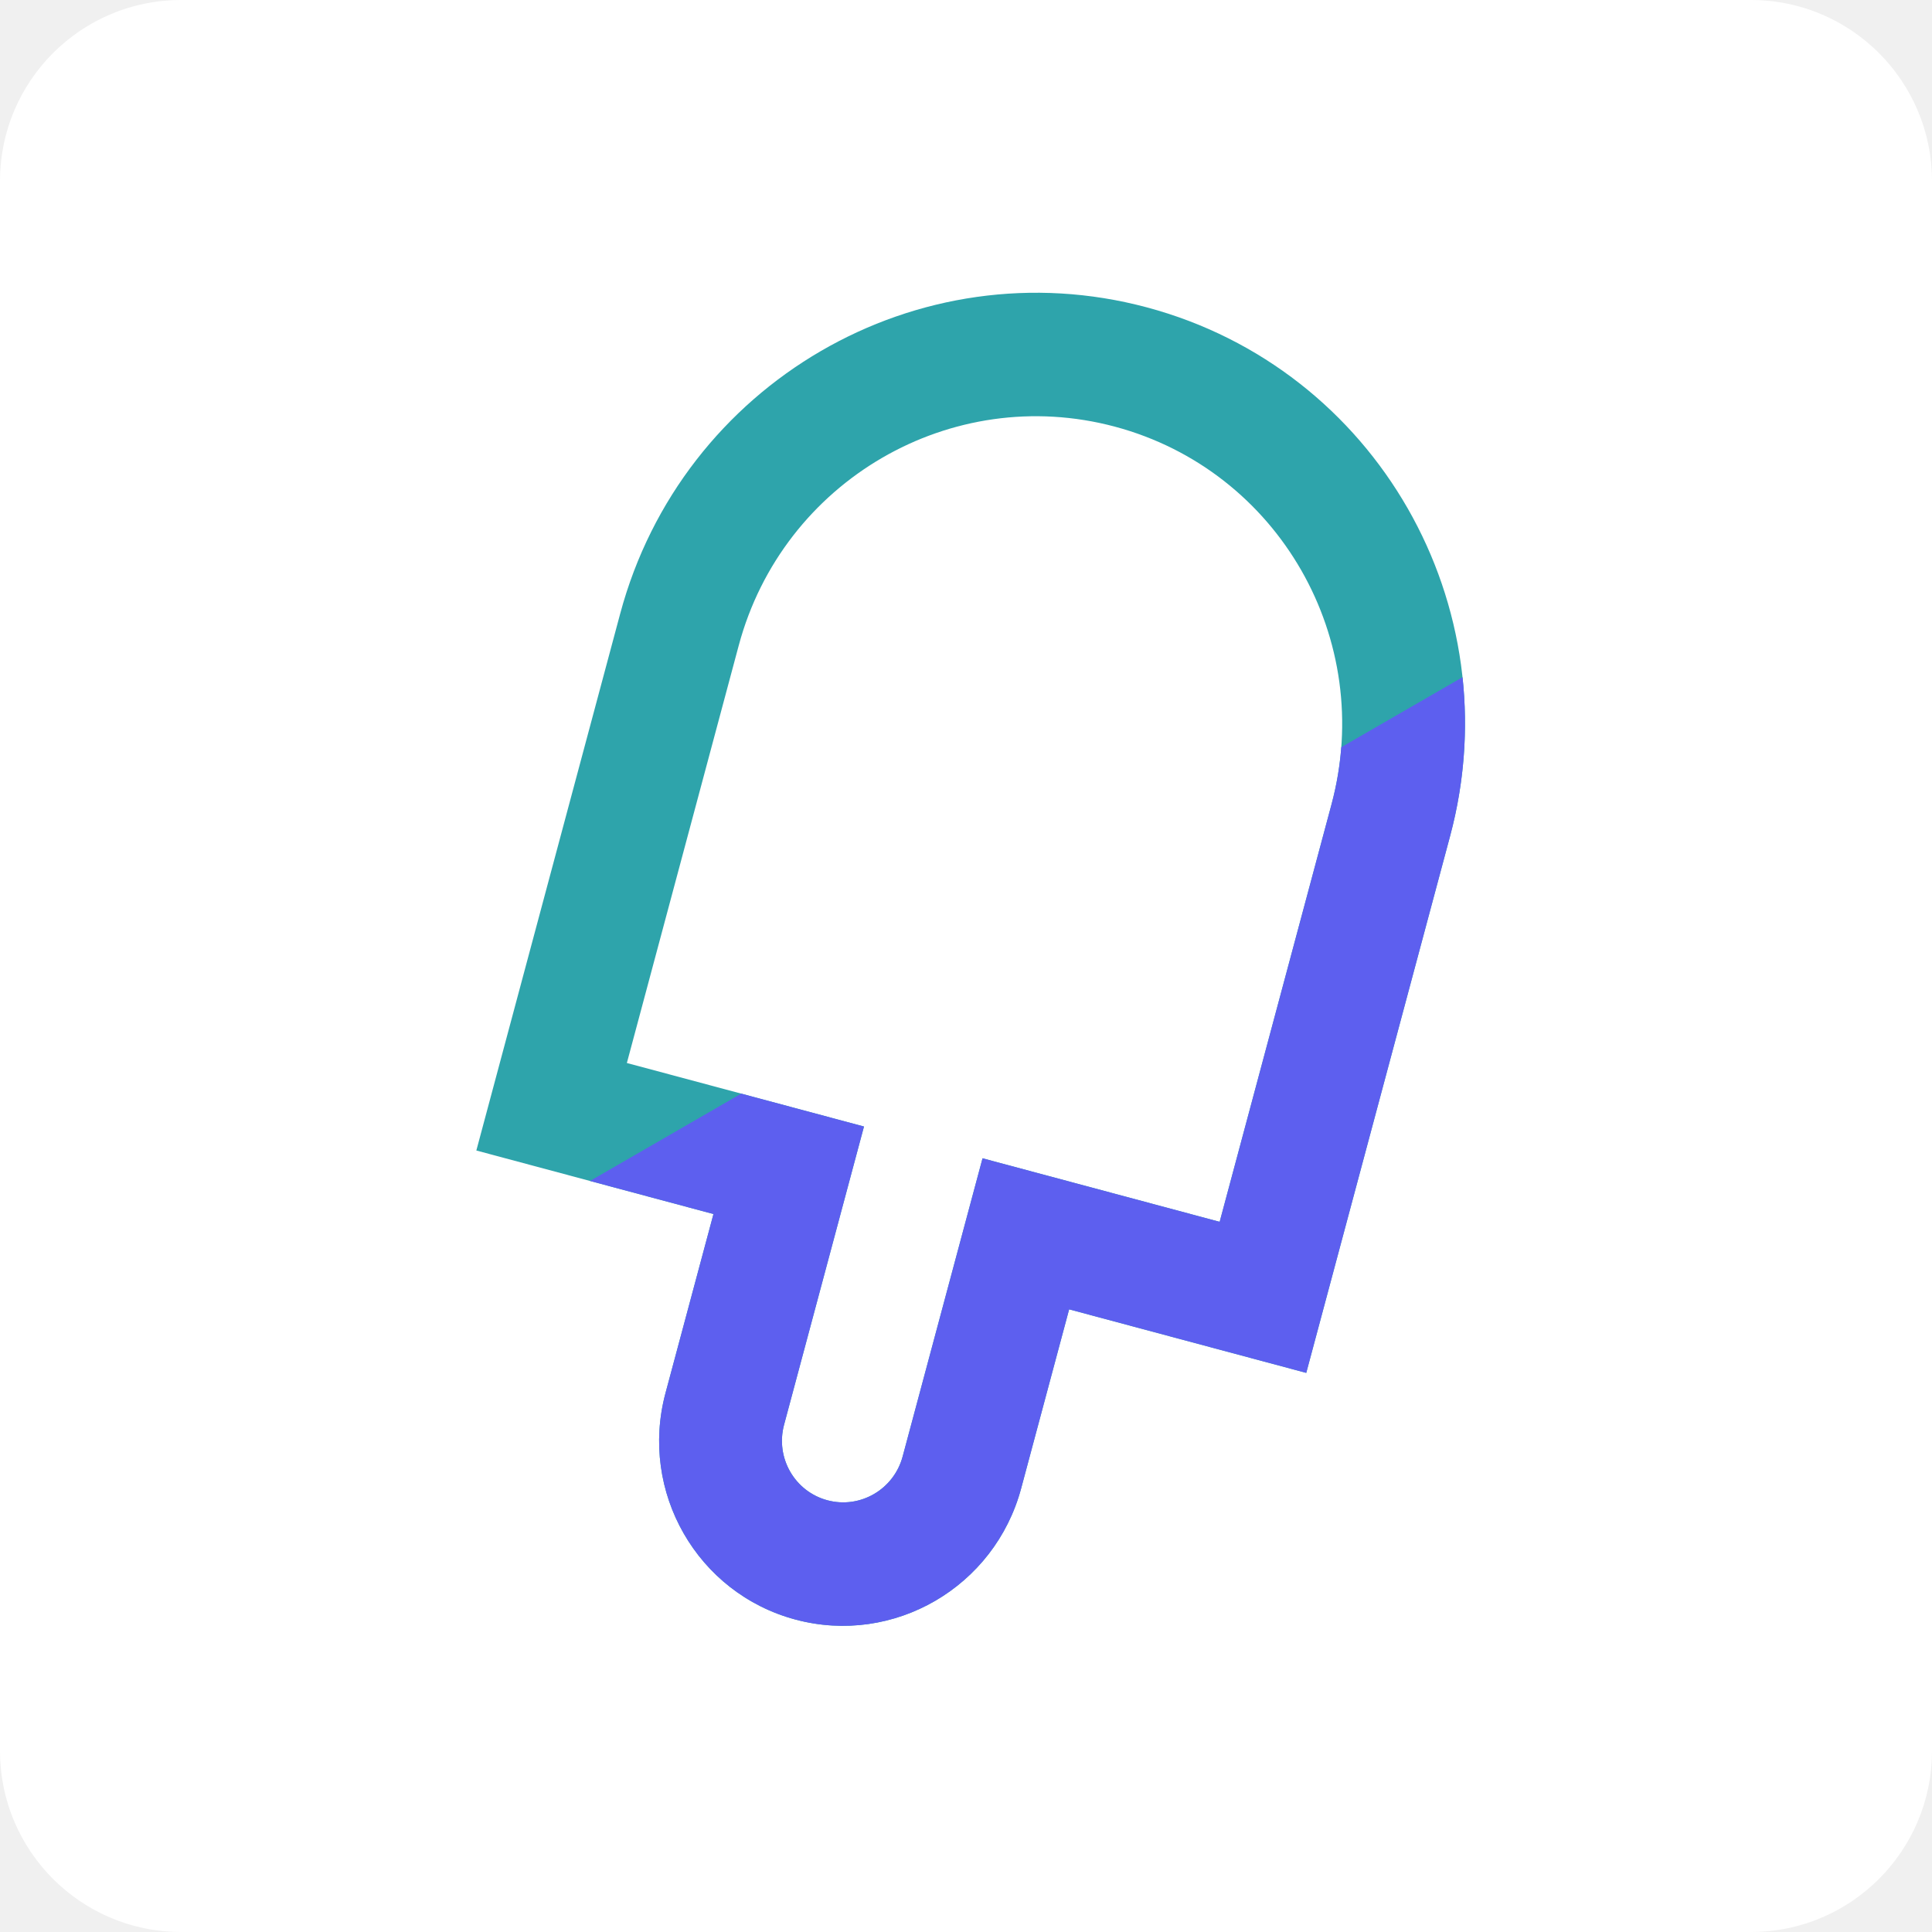
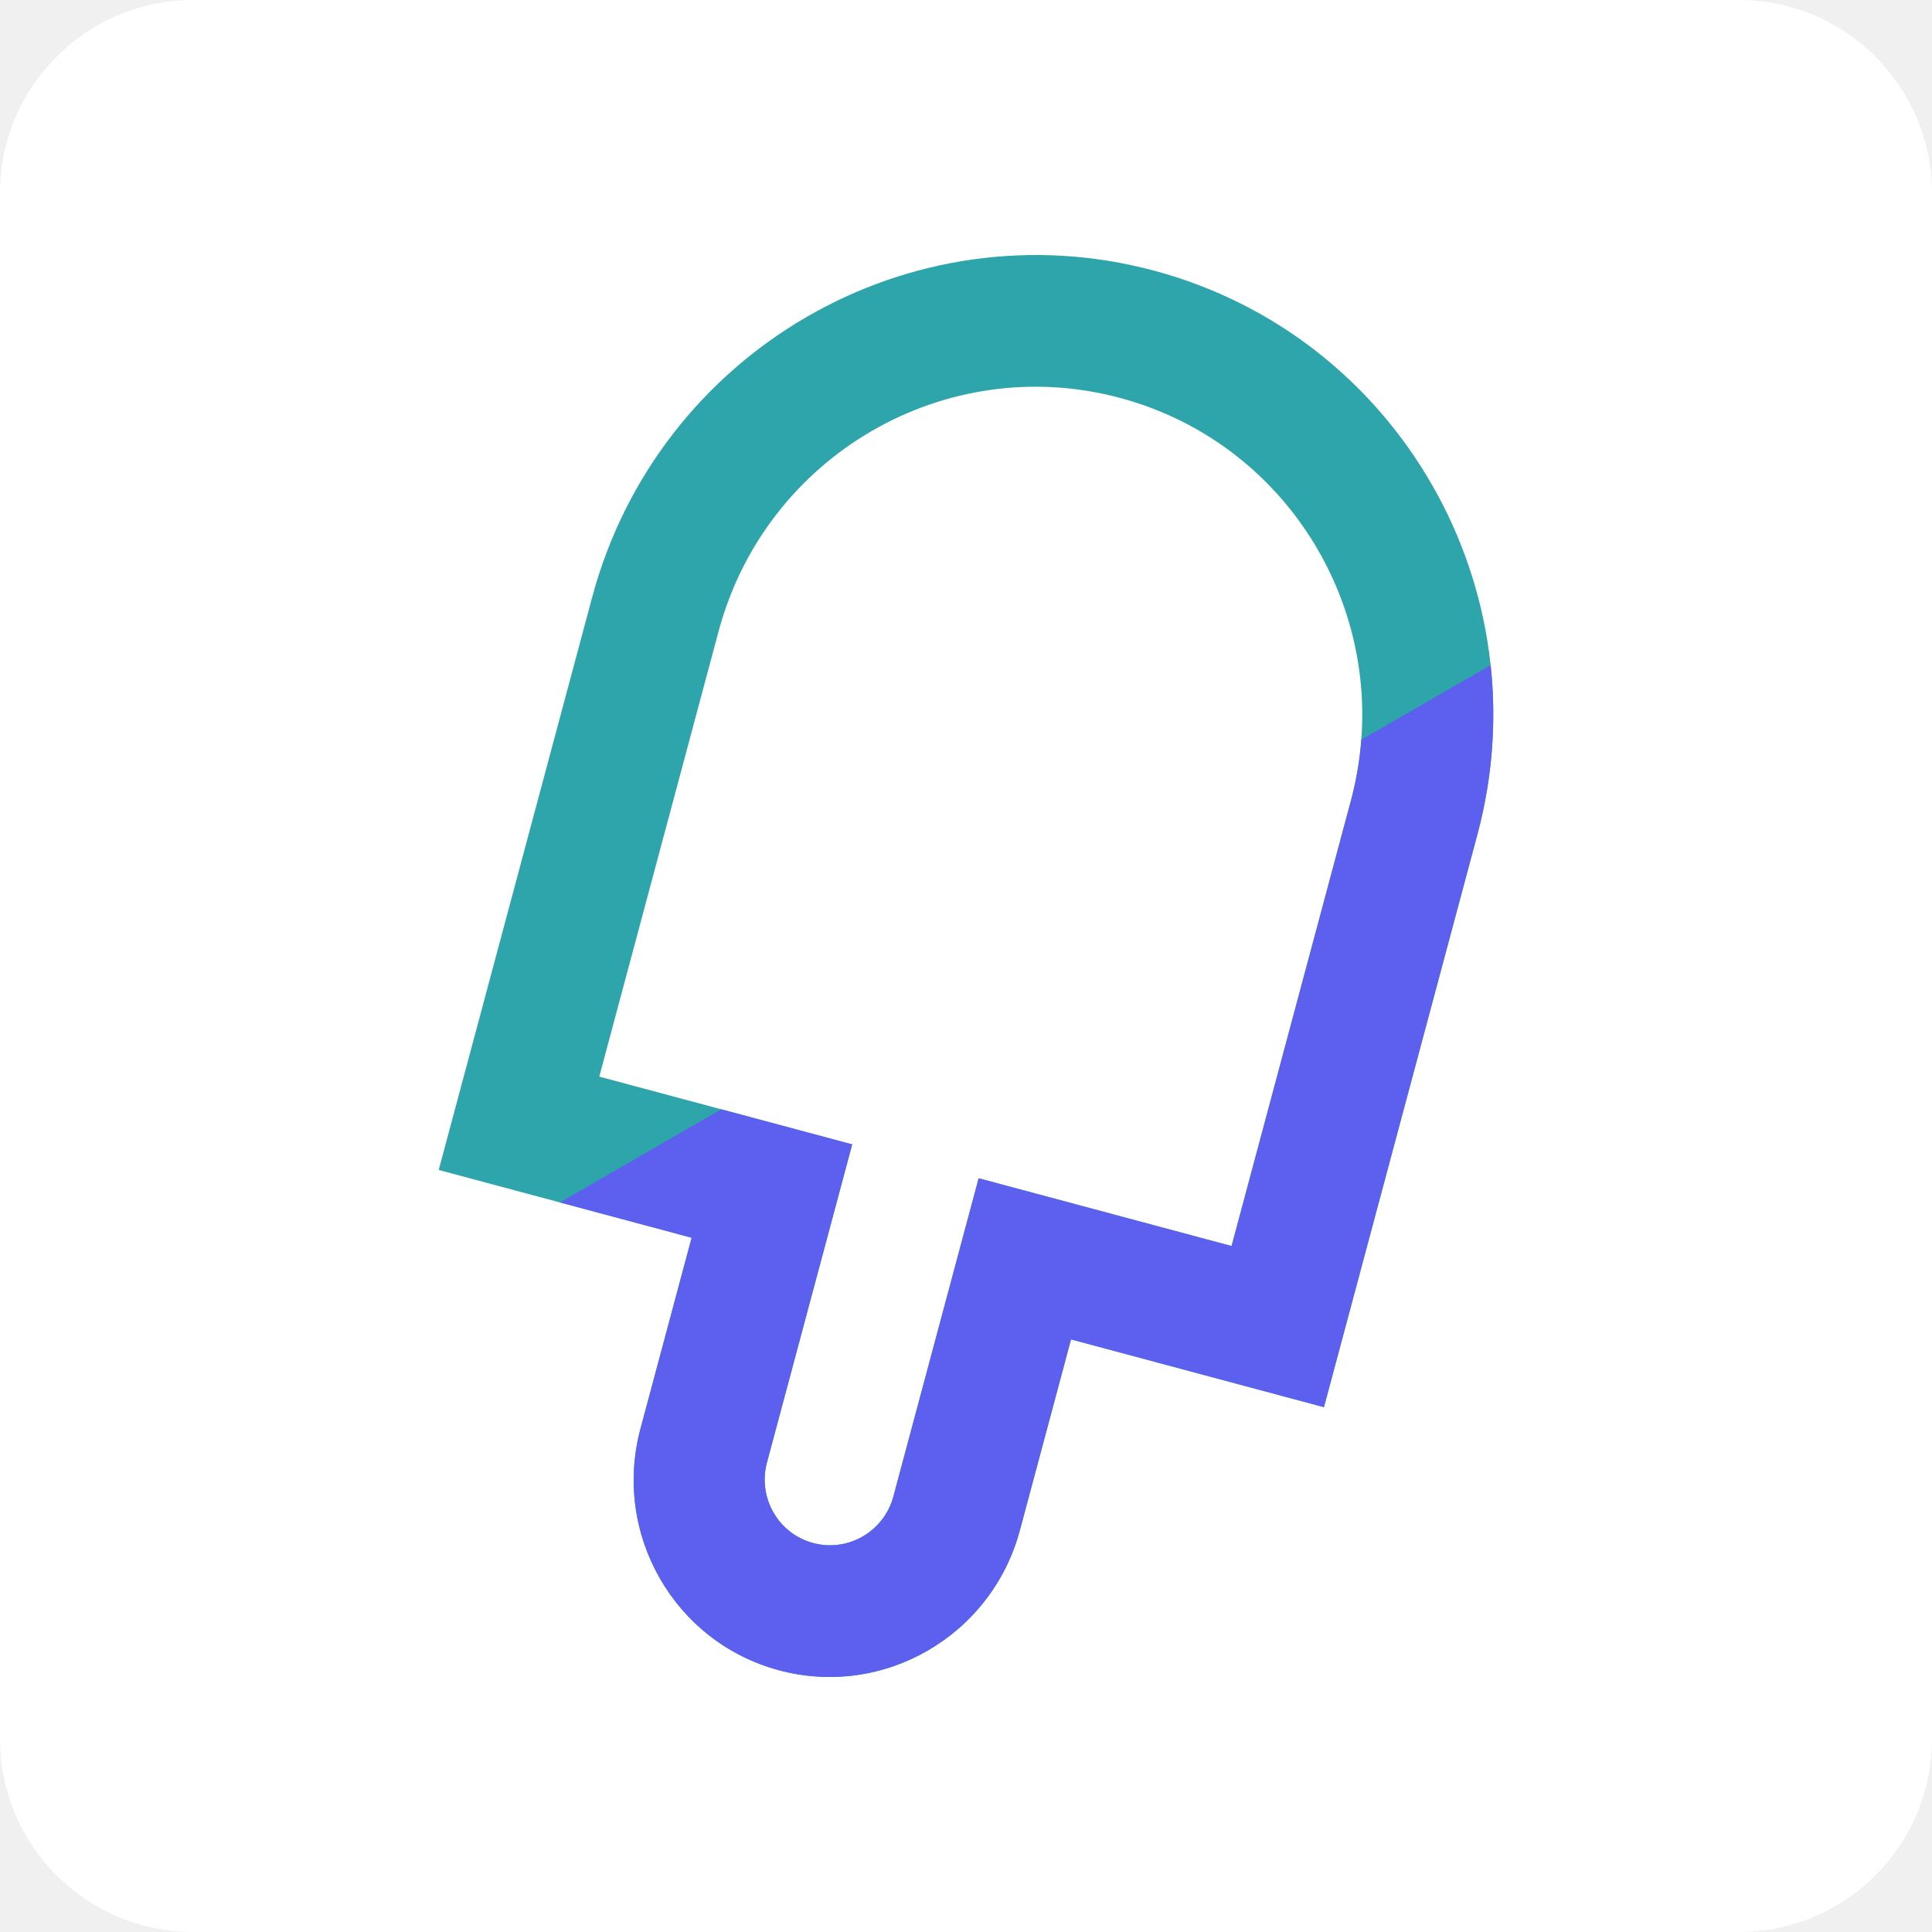
- <svg xmlns="http://www.w3.org/2000/svg" width="256" height="256" viewBox="0 0 256 256" fill="none">
-   <rect width="256" height="256" rx="24" fill="white" />
-   <path fill-rule="evenodd" clip-rule="evenodd" d="M141.666 173.495L173.085 181.914L192.144 110.787C200.33 80.234 182.35 48.87 151.983 40.733C121.617 32.596 90.363 50.768 82.177 81.321L63.118 152.448L94.537 160.867L88.184 184.576C84.676 197.671 92.382 211.112 105.396 214.599C118.411 218.087 131.805 210.299 135.313 197.204L141.666 173.495ZM161.611 161.899L176.434 106.577C182.282 84.754 169.438 62.351 147.748 56.539C126.058 50.727 103.734 63.707 97.886 85.531L83.063 140.852L114.482 149.271L103.894 188.786C102.725 193.151 105.293 197.631 109.631 198.793C113.969 199.956 118.434 197.36 119.604 192.995L130.192 153.48L161.611 161.899Z" fill="#2EA4AB" />
-   <path fill-rule="evenodd" clip-rule="evenodd" d="M78.179 156.484L94.537 160.867L88.184 184.576C84.676 197.671 92.381 211.112 105.396 214.599C118.411 218.087 131.805 210.299 135.313 197.204L141.666 173.495L173.085 181.914L192.144 110.787C194.039 103.713 194.532 96.596 193.793 89.734L177.728 99.009C177.537 101.522 177.11 104.054 176.434 106.577L161.611 161.899L130.192 153.48L119.604 192.995C118.434 197.36 113.969 199.956 109.631 198.793C105.293 197.631 102.724 193.151 103.894 188.786L114.482 149.271L98.22 144.913L78.179 156.484Z" fill="#5D5FEF" />
+ <svg xmlns="http://www.w3.org/2000/svg" width="240" height="240" viewBox="0 0 240 240" fill="none">
+   <rect width="240" height="240" rx="24" fill="white" />
+   <path fill-rule="evenodd" clip-rule="evenodd" d="M133.046 166.384L164.465 174.803L183.524 103.676C191.71 73.123 173.73 41.758 143.363 33.622C112.997 25.485 81.744 43.657 73.557 74.21L54.498 145.337L85.918 153.756L79.565 177.465C76.056 190.56 83.762 204.001 96.776 207.488C109.791 210.976 123.185 203.188 126.694 190.093L133.046 166.384ZM152.991 154.788L167.814 99.466C173.662 77.643 160.818 55.24 139.129 49.428C117.438 43.616 95.114 56.596 89.267 78.419L74.443 133.741L105.862 142.16L95.274 181.675C94.105 186.04 96.673 190.52 101.012 191.682C105.35 192.845 109.814 190.249 110.984 185.884L121.572 146.369L152.991 154.788Z" fill="#2EA4AB" />
+   <path fill-rule="evenodd" clip-rule="evenodd" d="M69.559 149.373L85.918 153.756L79.565 177.465C76.056 190.56 83.762 204.001 96.776 207.488C109.791 210.976 123.185 203.188 126.694 190.093L133.047 166.384L164.465 174.803L183.524 103.676C185.419 96.602 185.912 89.485 185.173 82.623L169.108 91.898C168.917 94.411 168.491 96.942 167.814 99.466L152.991 154.788L121.572 146.369L110.984 185.884C109.815 190.249 105.35 192.845 101.012 191.682C96.674 190.52 94.105 186.039 95.275 181.675L105.863 142.159L89.6 137.802L69.559 149.373Z" fill="#5D5FEF" />
</svg>
